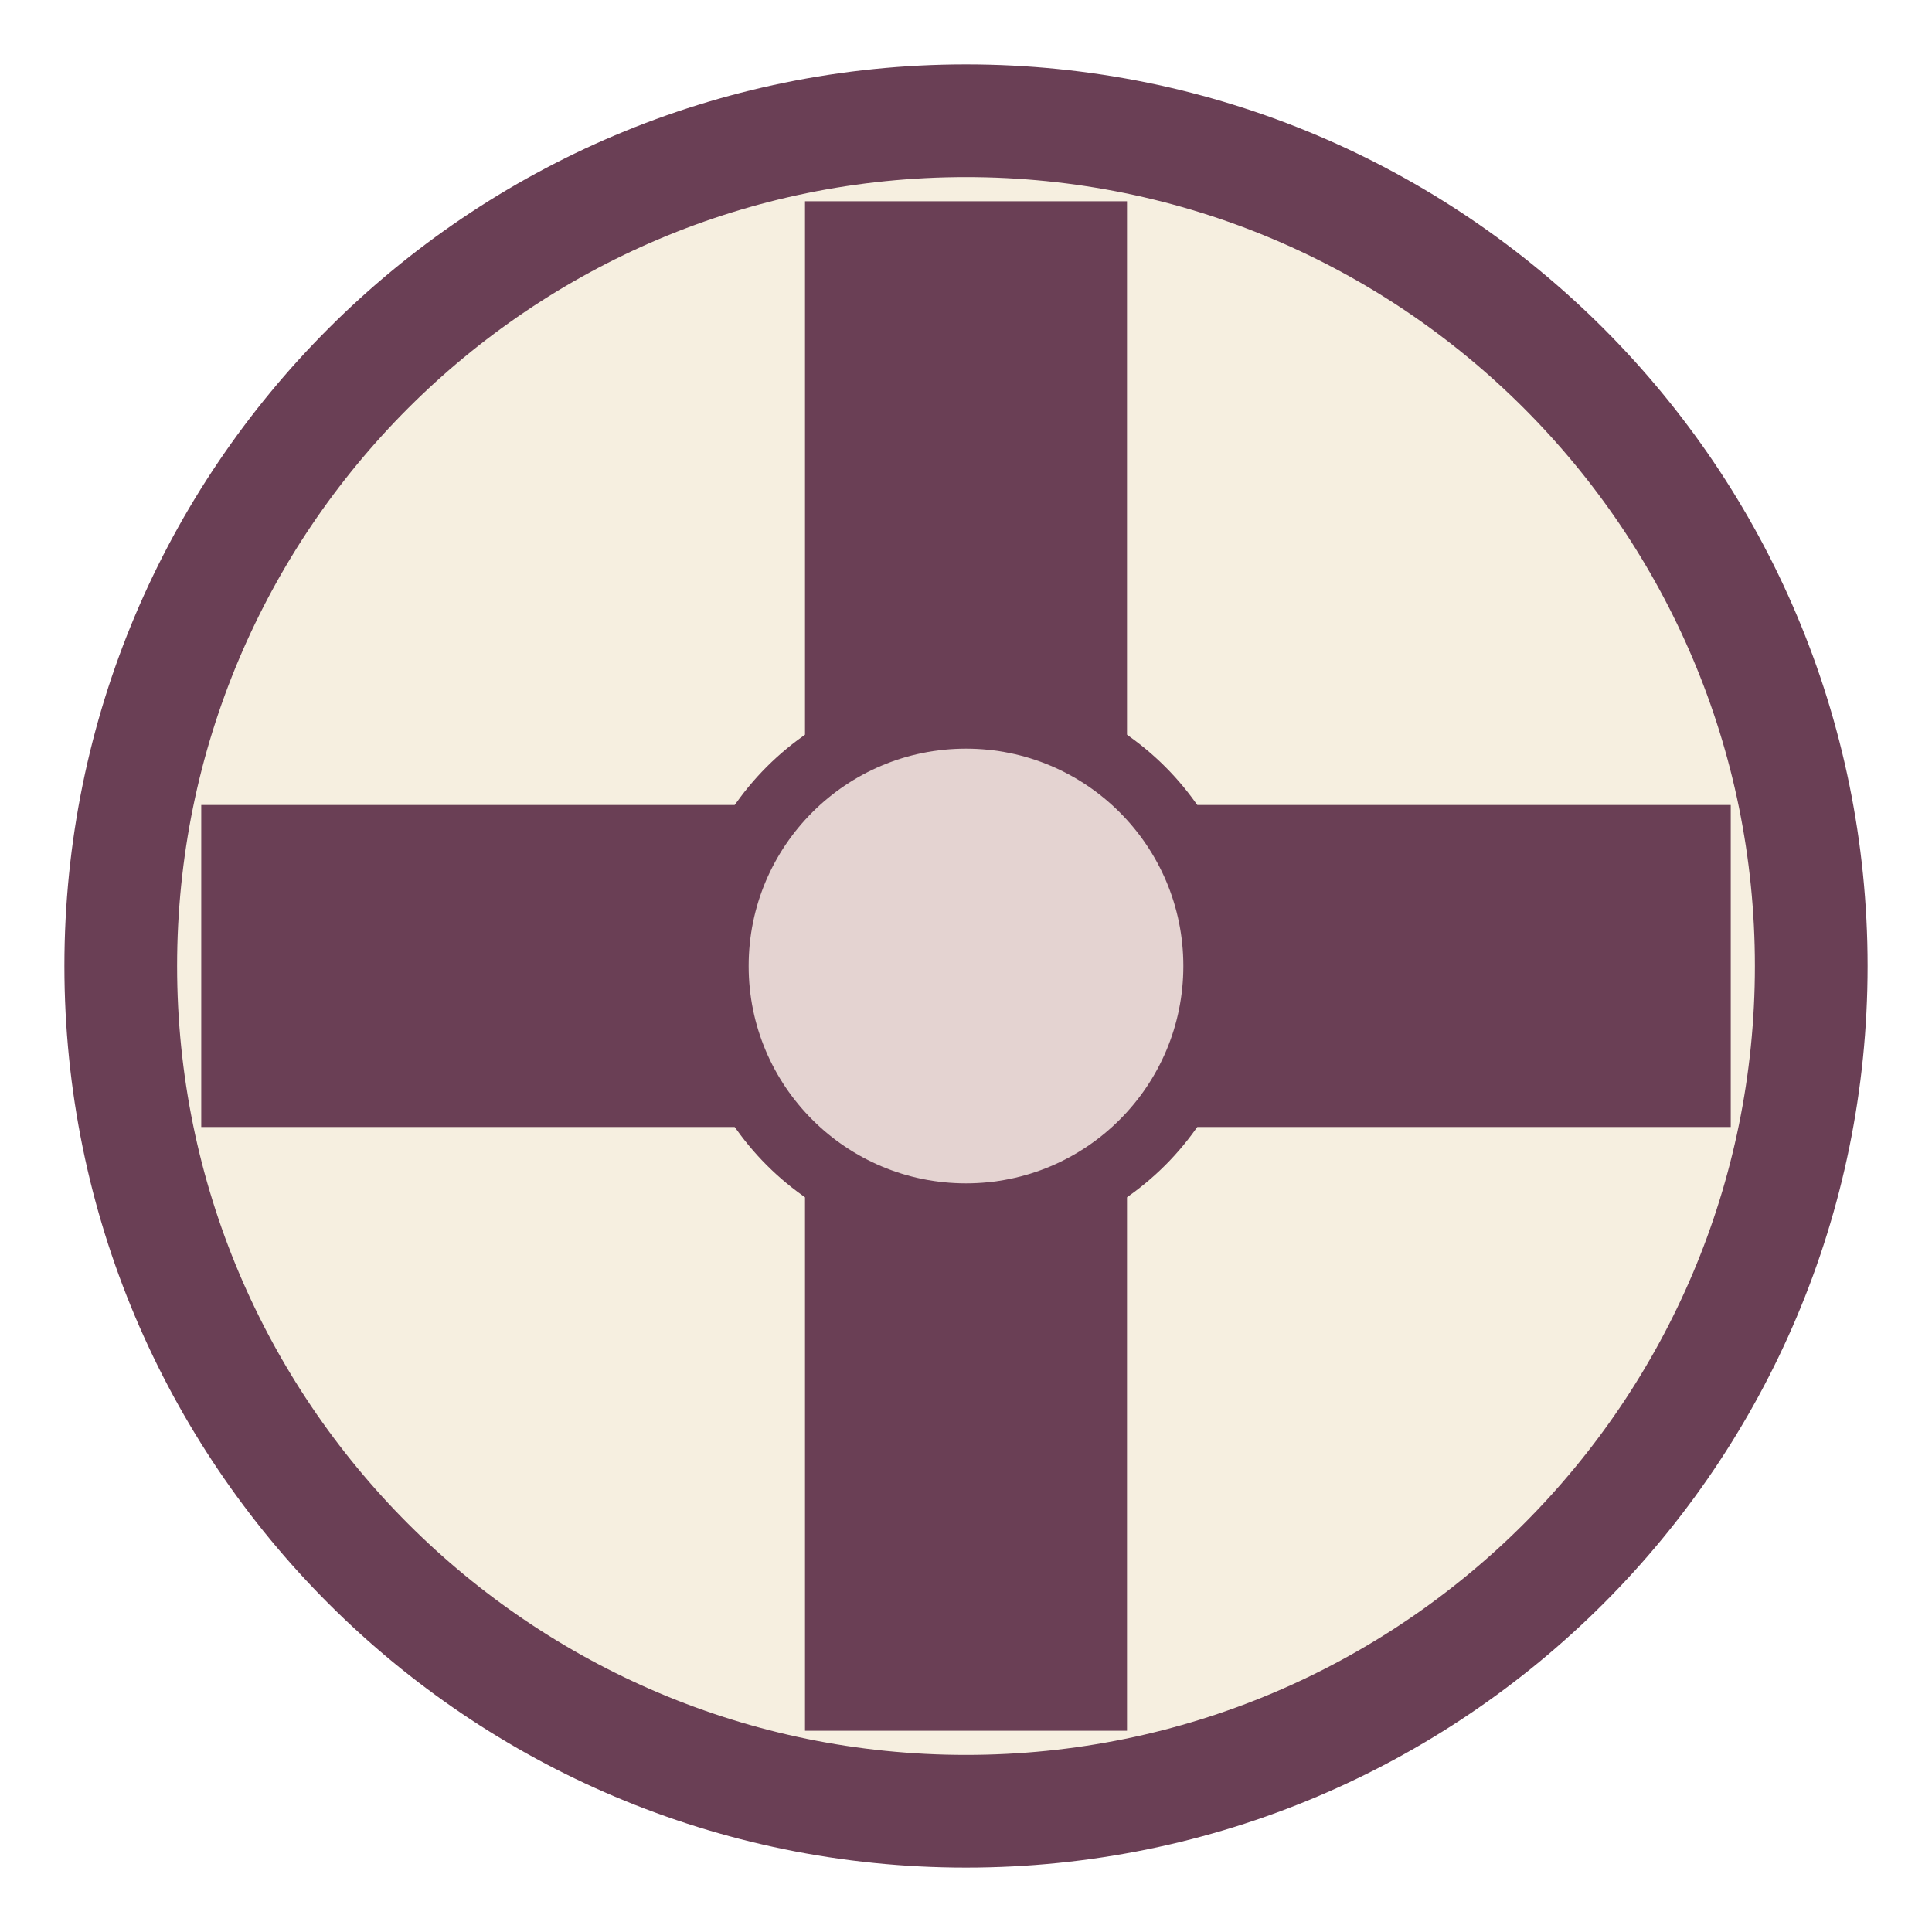
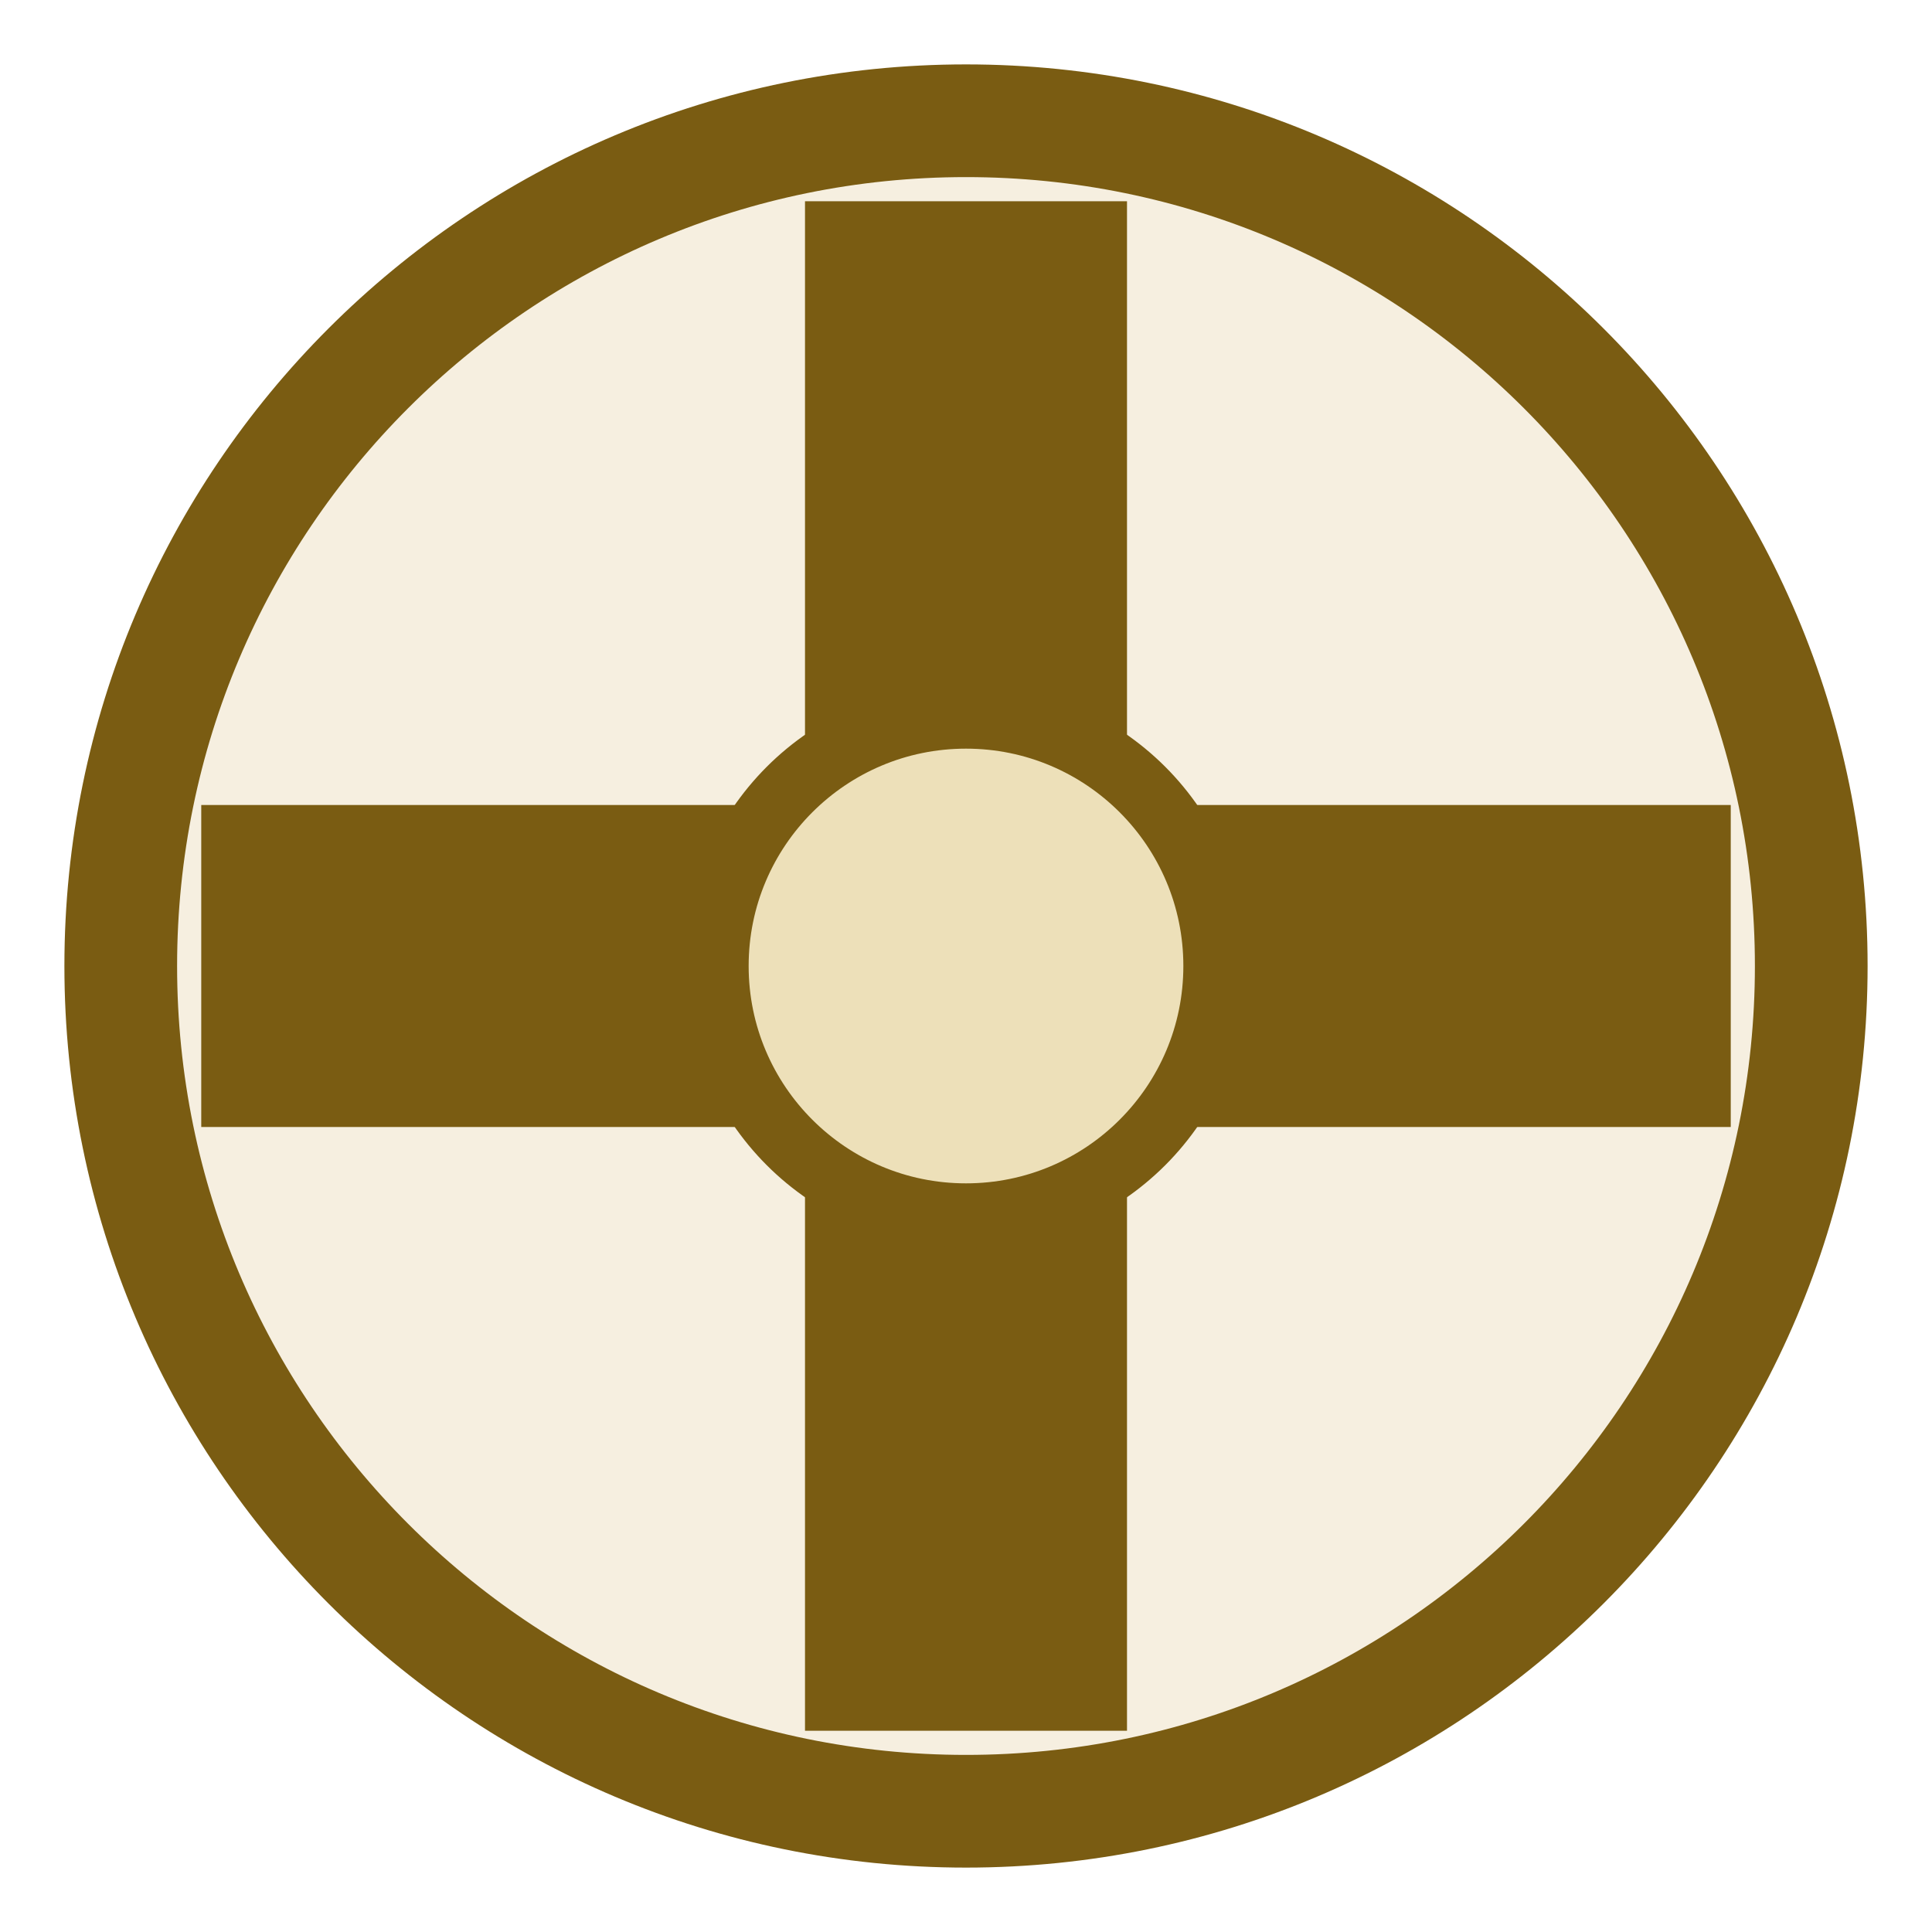
<svg xmlns="http://www.w3.org/2000/svg" viewBox="0 0 24 24">
-   <circle cx="12" cy="12" r="10.5" fill="#f6efe0" stroke="#6a3f55" stroke-width="1.4" />
-   <path d="M12 2.5V21.5M2.5 12H21.5" stroke="#6a3f55" stroke-width="4.0" />
-   <circle cx="12" cy="12" r="3.1" fill="#e4d3d1" stroke="#6a3f55" stroke-width=".8" />
+   <circle cx="12" cy="12" r="10.5" fill="#f6efe0" stroke="#7a5c12" stroke-width="1.4" />
+   <path d="M12 2.5V21.5M2.5 12H21.5" stroke="#7a5c12" stroke-width="4.0" />
+   <circle cx="12" cy="12" r="3.1" fill="#ede0b9" stroke="#7a5c12" stroke-width=".8" />
</svg>
